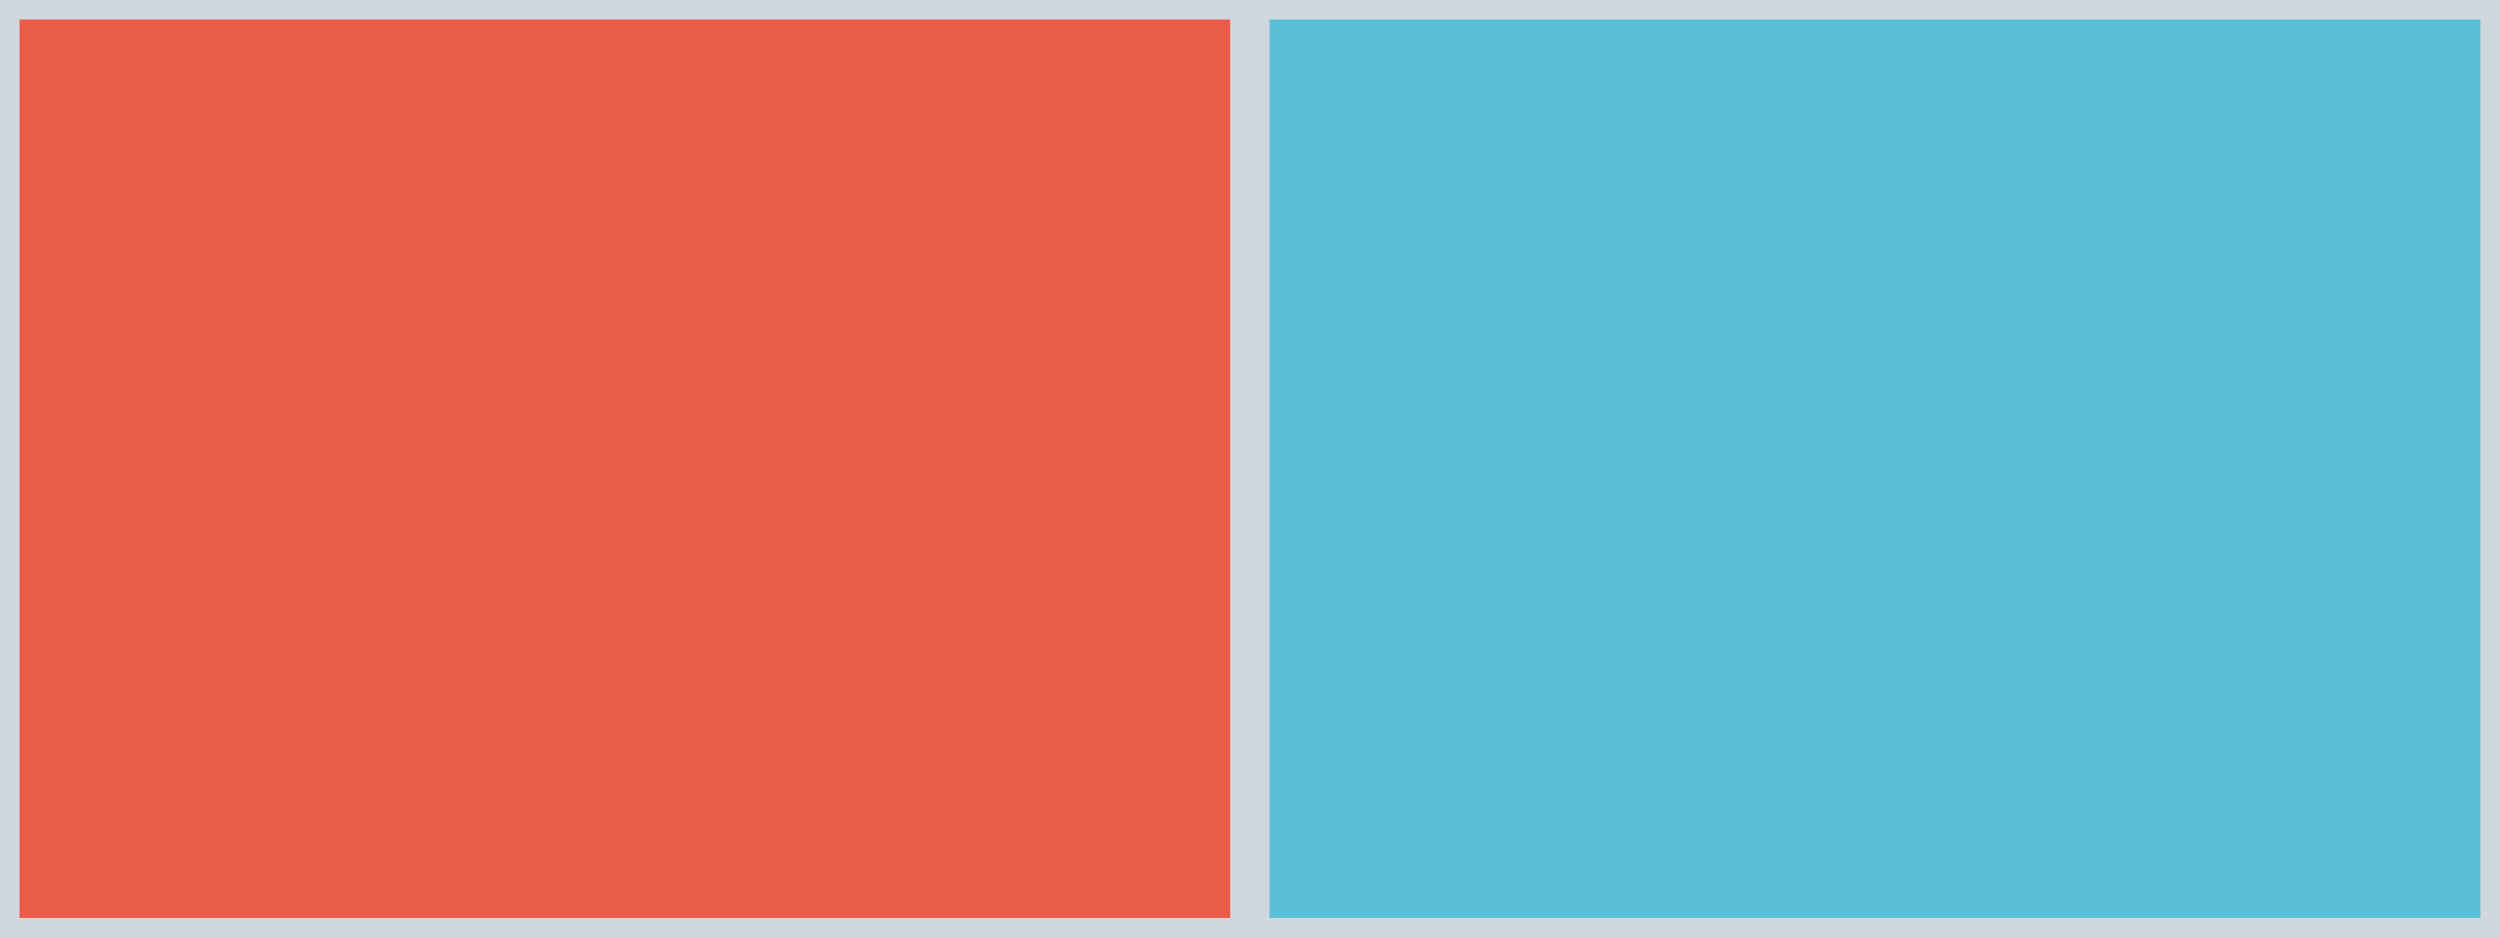
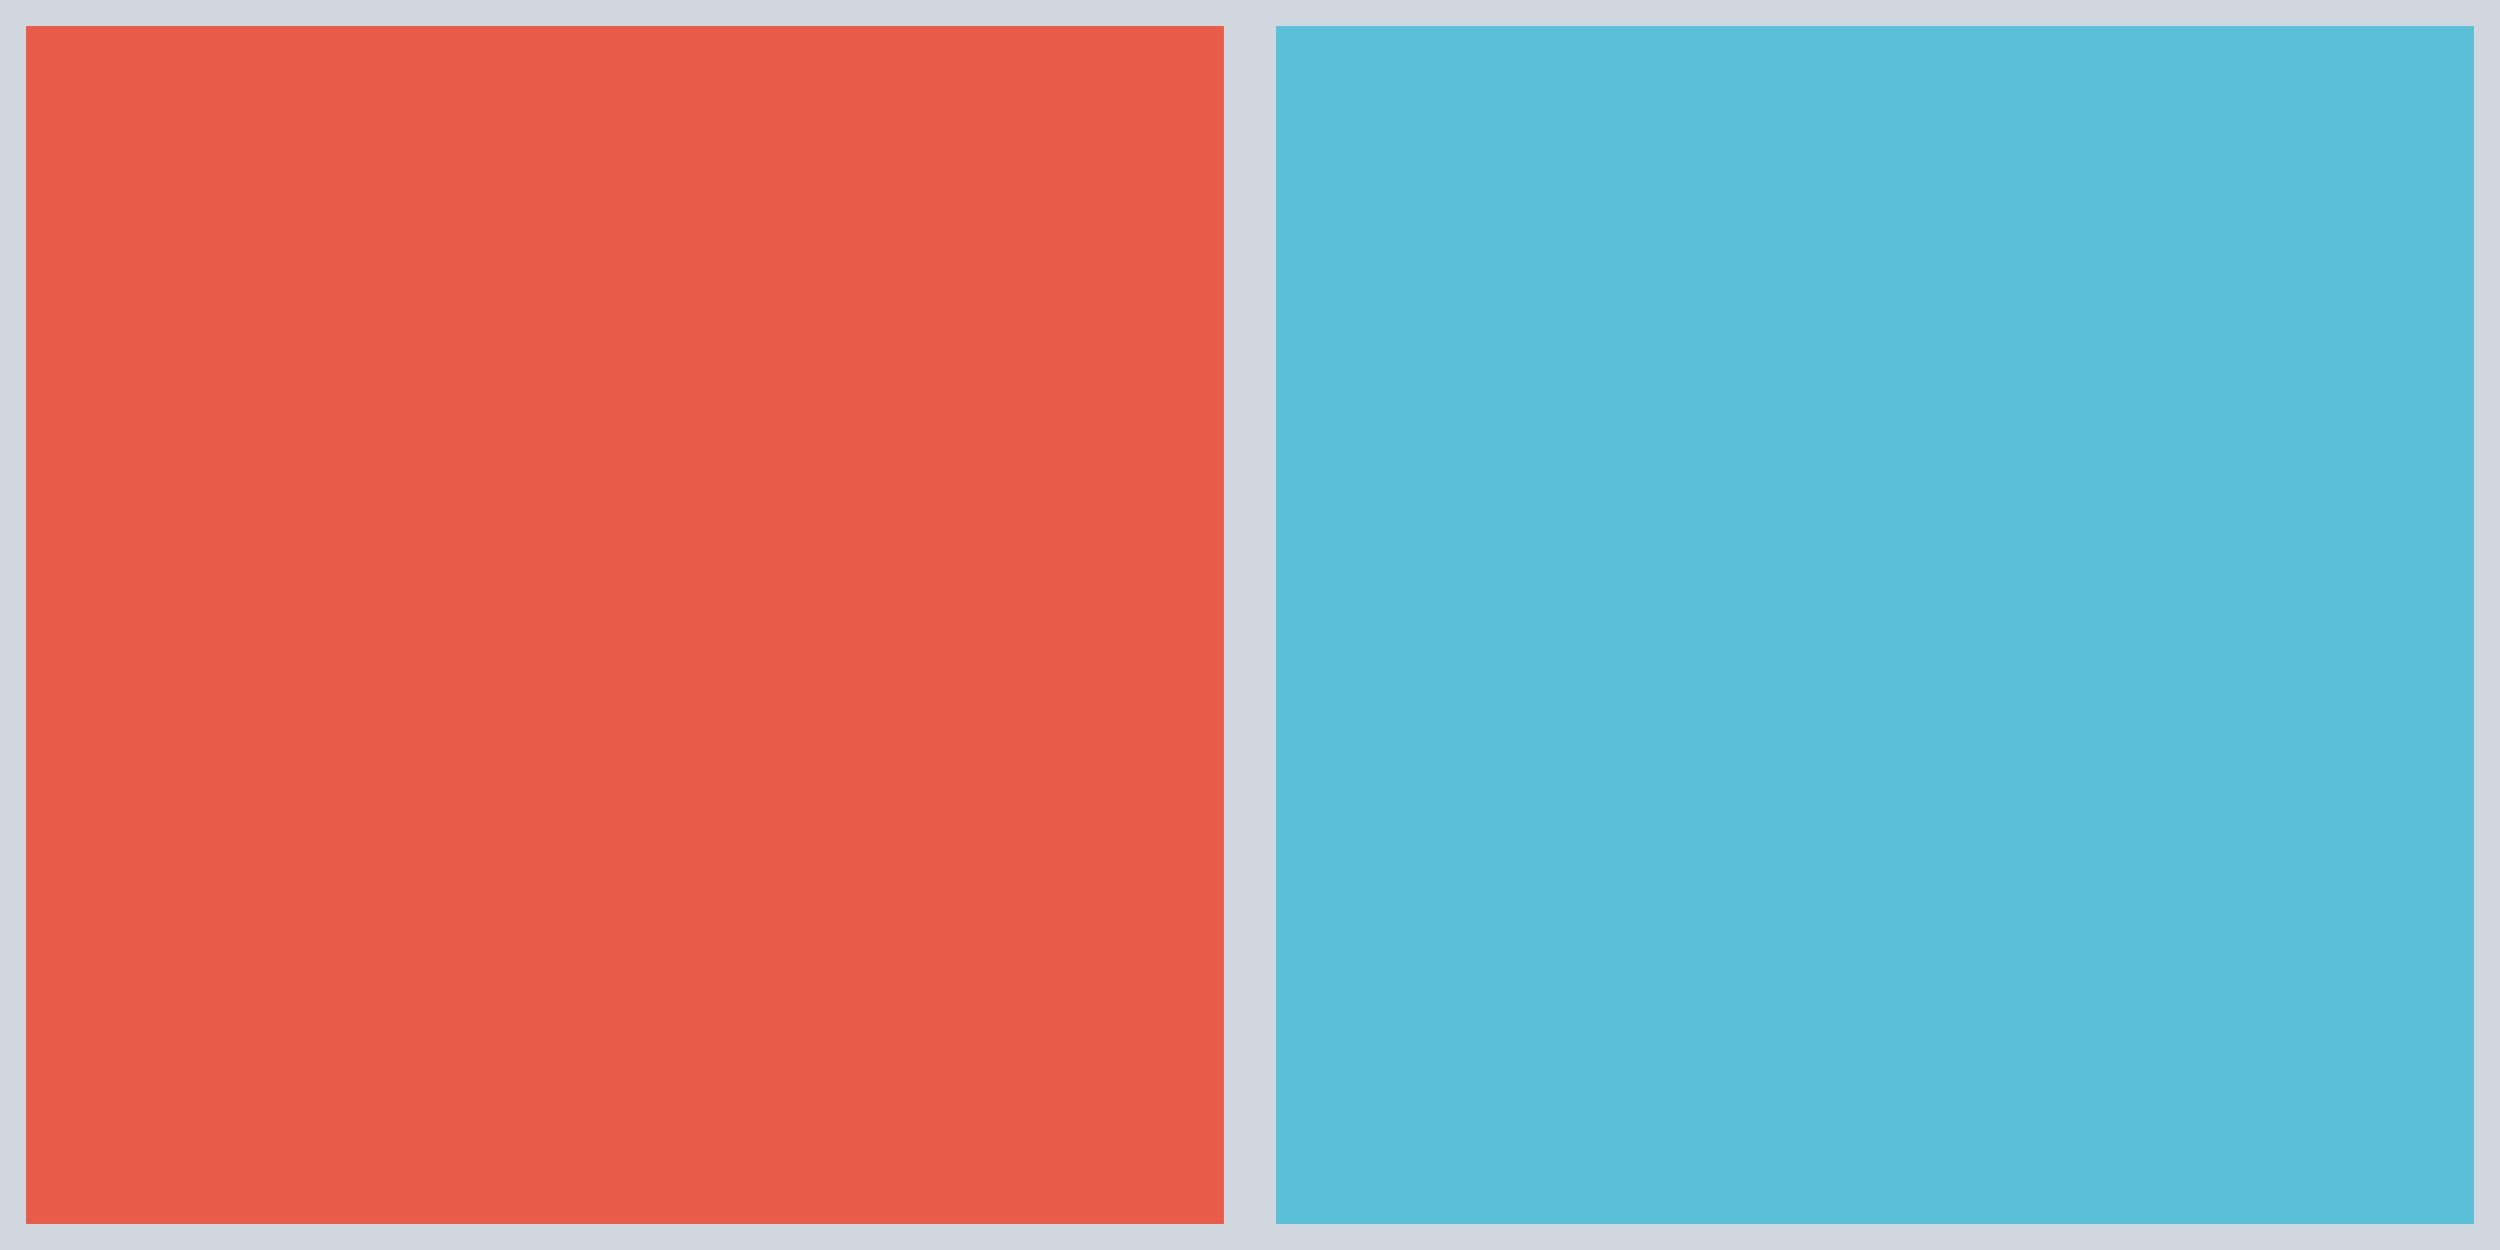
- <svg xmlns="http://www.w3.org/2000/svg" width="64" height="24" viewBox="0 0 64 24" role="img" aria-labelledby="title">
-   <rect x="0" y="0" width="32" height="24" fill="#E95C49" stroke="#d0d7de" />
-   <rect x="32" y="0" width="32" height="24" fill="#5AC0D7" stroke="#d0d7de" />
+ <svg xmlns="http://www.w3.org/2000/svg" width="48" height="24" viewBox="0 0 48 24" role="img" aria-labelledby="title">
+   <rect x="0" y="0" width="24" height="24" fill="#E95C49" stroke="#d0d7de" />
+   <rect x="24" y="0" width="24" height="24" fill="#5AC0D7" stroke="#d0d7de" />
</svg>
